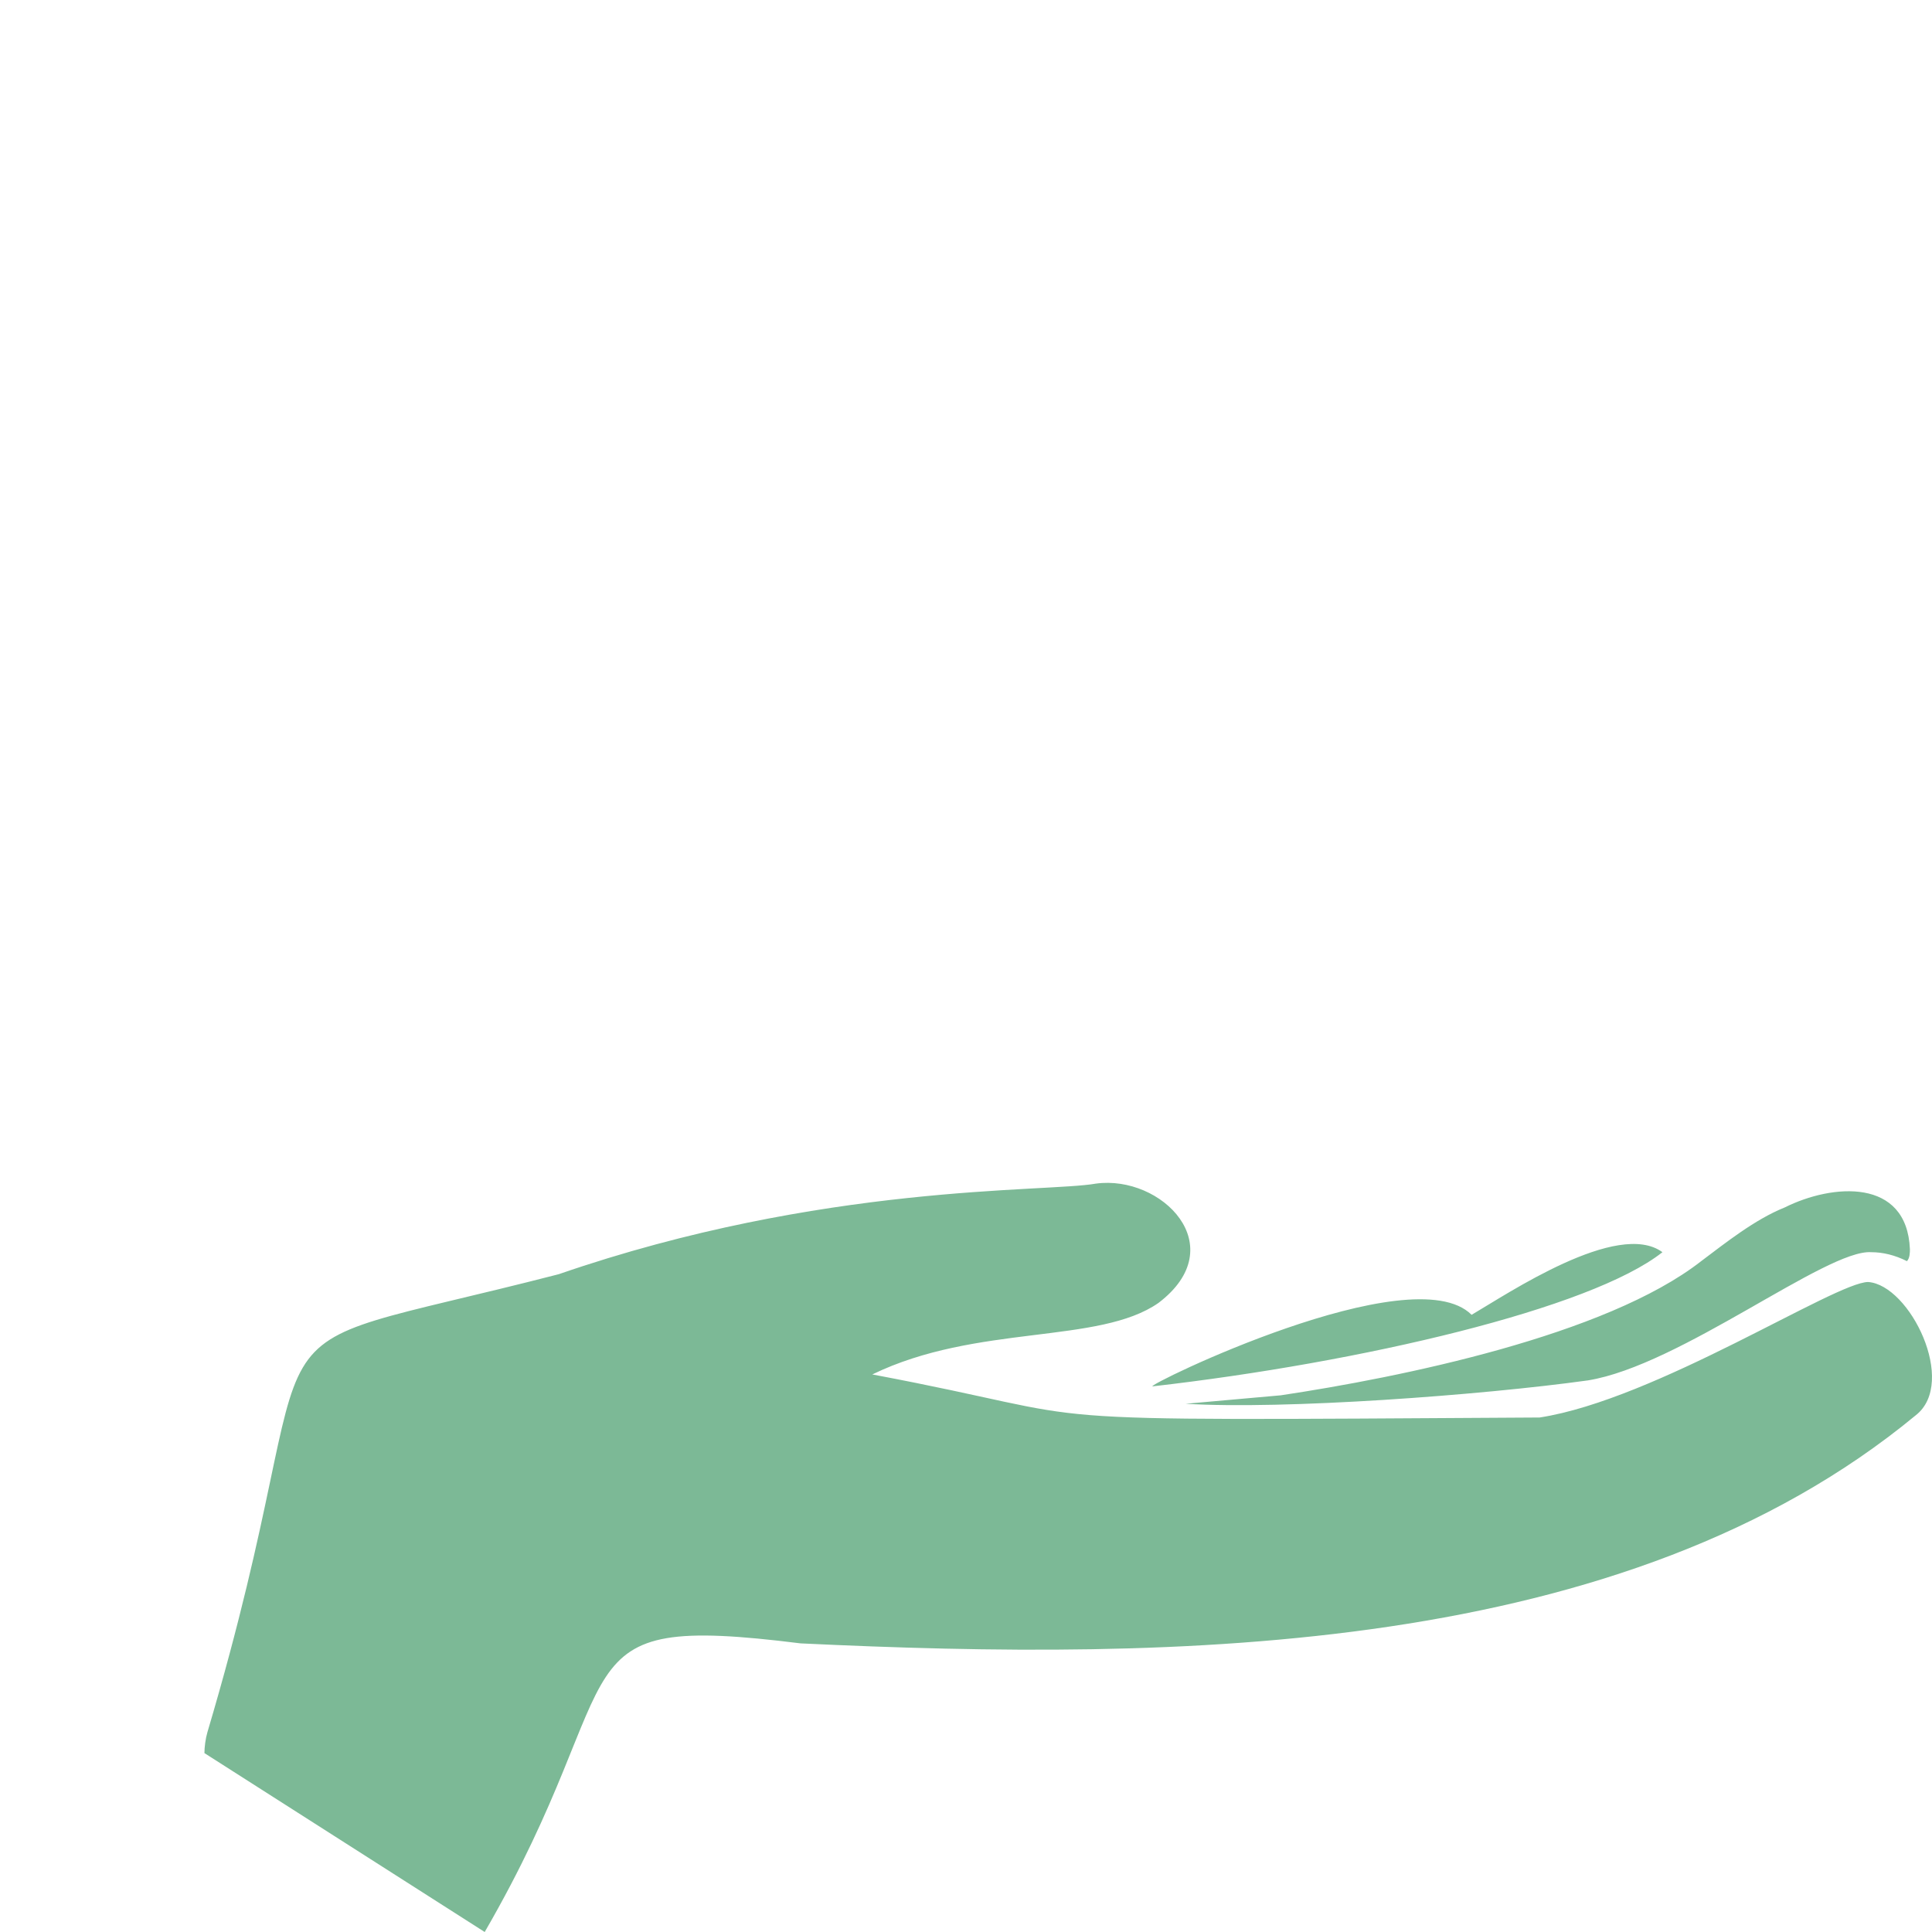
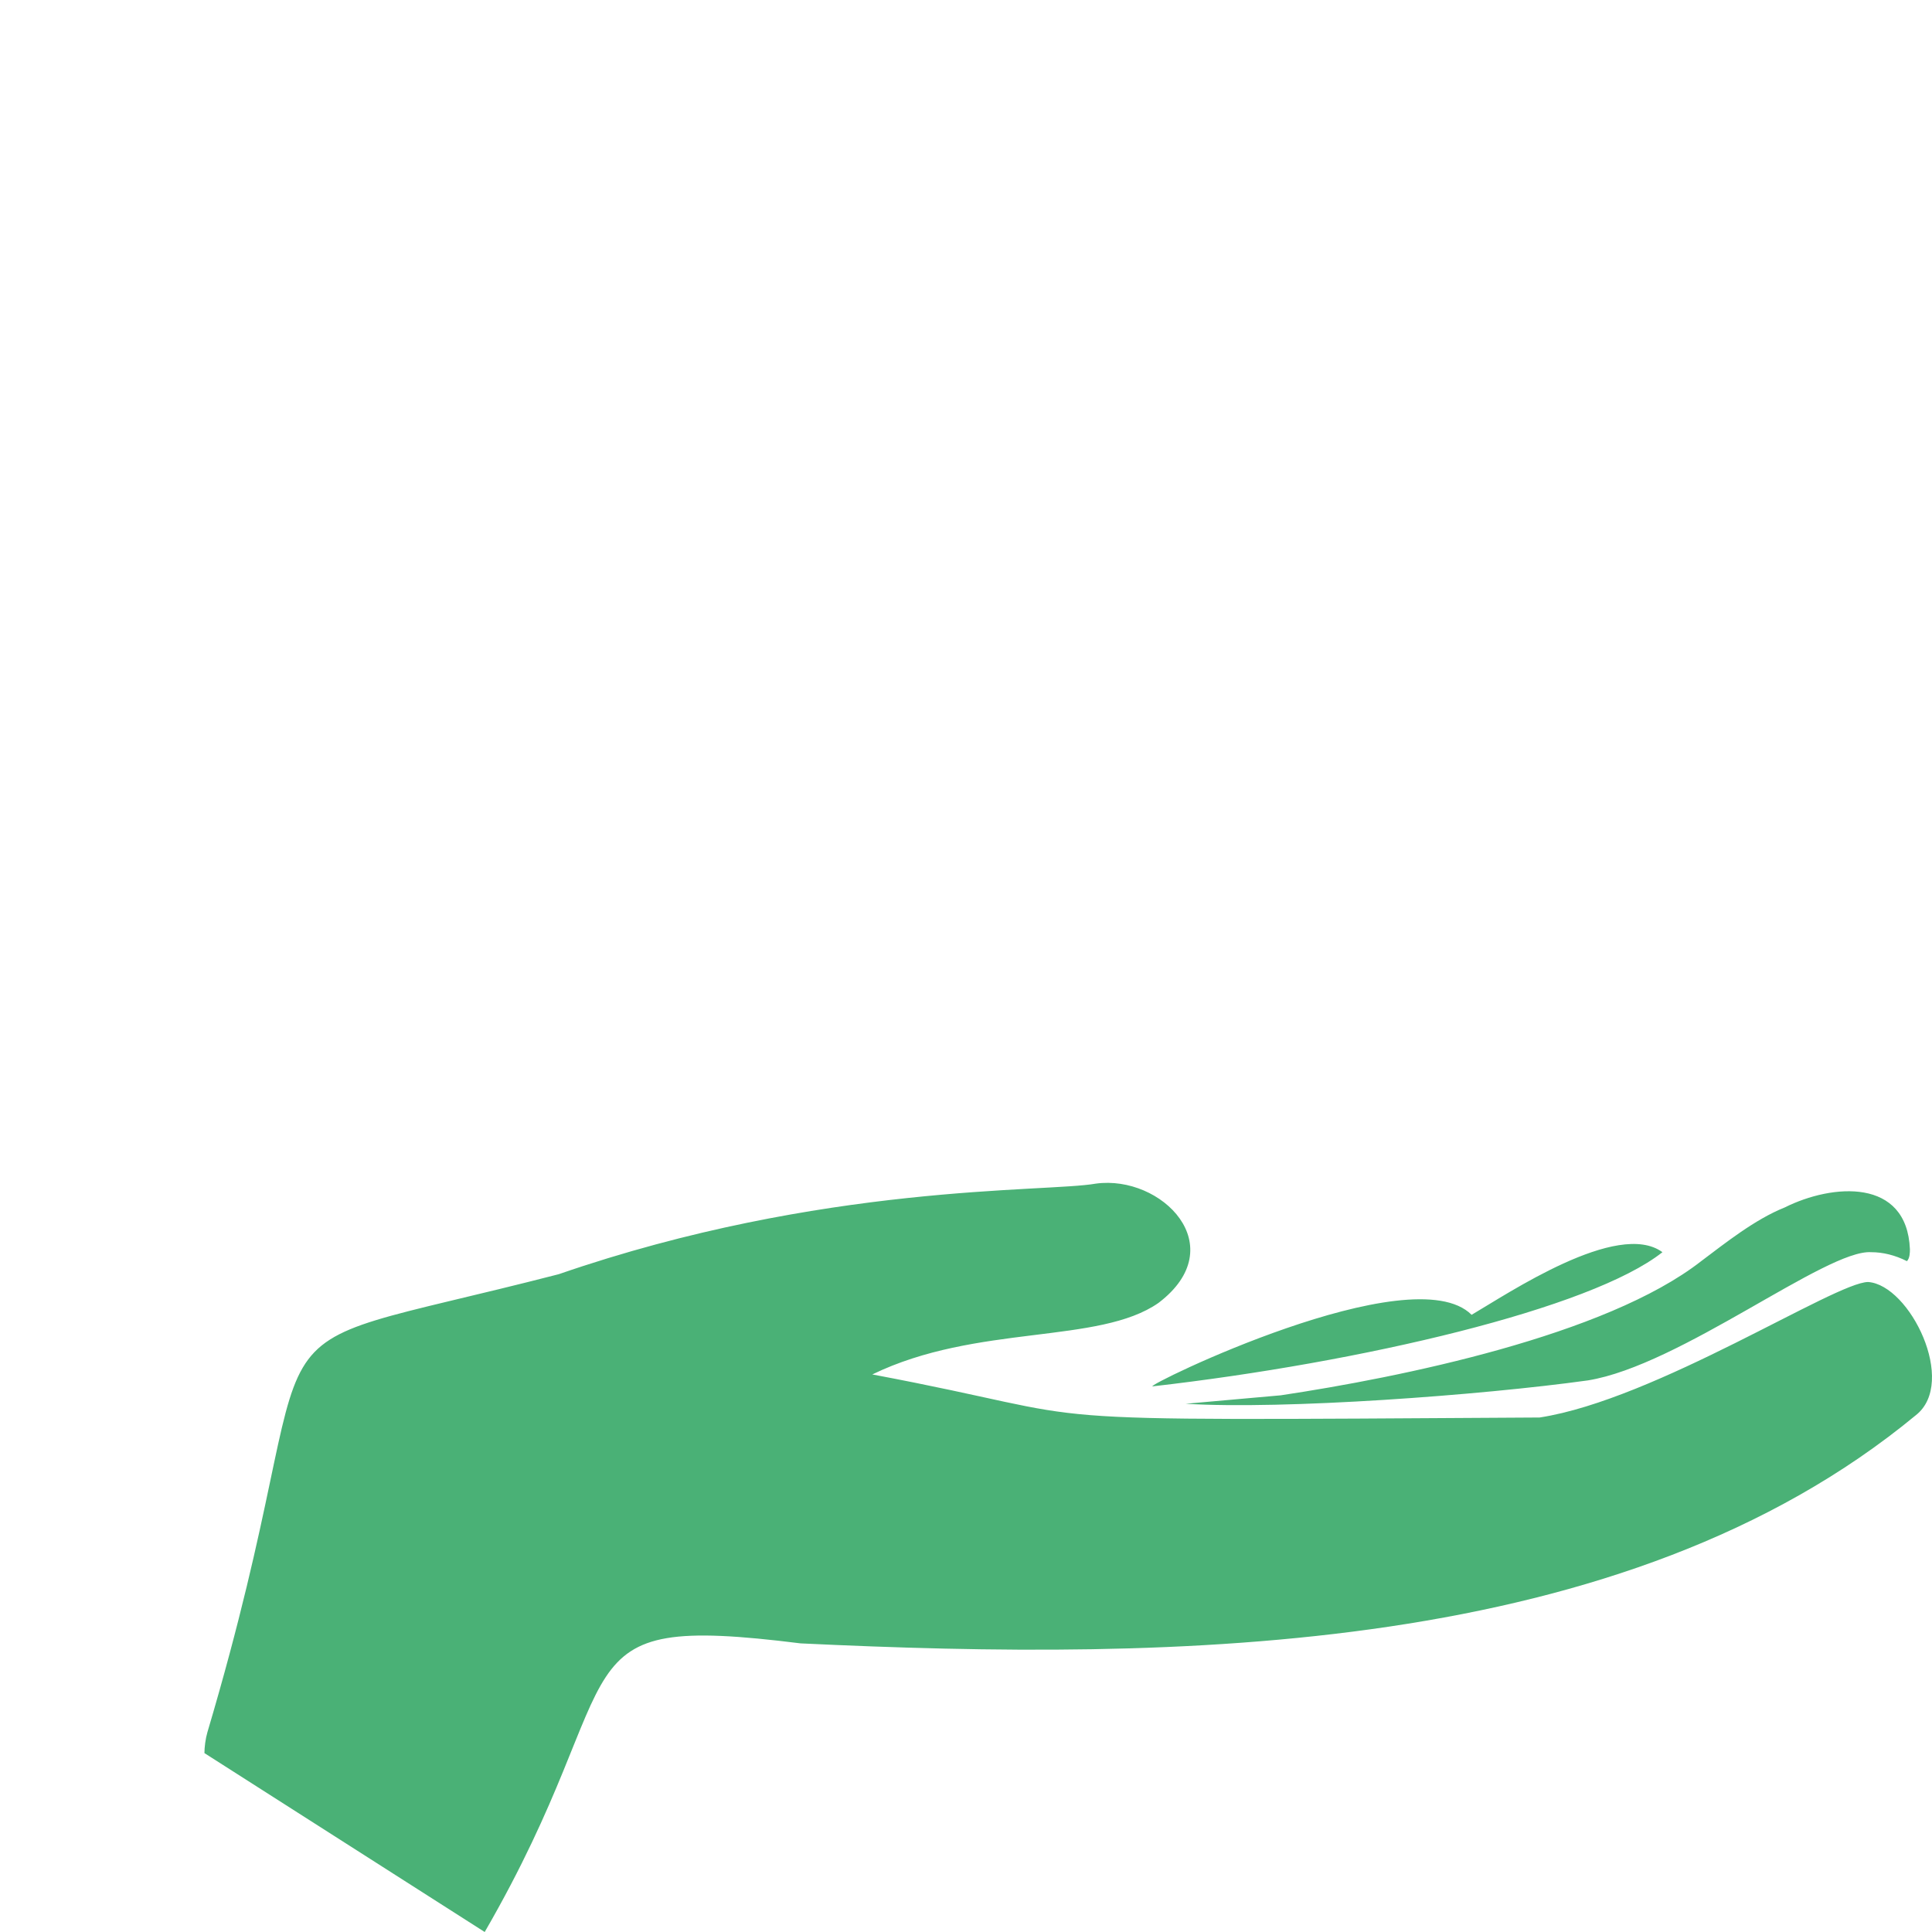
<svg xmlns="http://www.w3.org/2000/svg" version="1.0" id="Layer_1" x="0px" y="0px" width="300px" height="300px" viewBox="0 0 300 300" enable-background="new 0 0 300 300" xml:space="preserve">
  <g>
-     <path fill="#7CB996" d="M246.568,214.348c14.352-2.315,37.039-20.371,43.983-19.908c1.852,0,3.704,0.463,5.556,1.389   c0.463-0.463,0.463-1.389,0.463-1.852c-0.463-11.112-12.038-10.186-19.445-6.482c-4.63,1.852-9.26,5.556-12.963,8.334   c-14.815,11.575-46.761,18.056-65.28,20.834l-14.772,1.315C199.387,218.904,229.9,216.663,246.568,214.348z M31.744,272.221   L75.264,300c23.723-40.967,10.073-49.689,49.05-44.817c58.336,2.778,127.809,2.068,173.181-35.434   c6.482-5.093-0.926-20.217-7.408-20.68c-5.093,0-32.959,18.262-51.016,21.04c-87.297,0.526-64.267,0.72-103.62-6.687   c16.204-7.871,35.187-4.63,44.446-11.112c11.575-8.797,0.463-19.908-9.723-18.519c-7.871,1.389-42.318-0.118-83.416,14.067   c-54.064,13.939-33.755,1.074-54.552,71.122C31.912,269.973,31.744,271.295,31.744,272.221z M178.972,215.274   c32.409-3.704,68.058-12.038,79.17-20.834c-6.945-5.093-24.075,6.482-29.631,9.723   C219.252,194.903,177.583,215.274,178.972,215.274z" />
+     <path fill="#4AB176" d="M246.568,214.348c14.352-2.315,37.039-20.371,43.983-19.908c1.852,0,3.704,0.463,5.556,1.389   c0.463-0.463,0.463-1.389,0.463-1.852c-0.463-11.112-12.038-10.186-19.445-6.482c-4.63,1.852-9.26,5.556-12.963,8.334   c-14.815,11.575-46.761,18.056-65.28,20.834l-14.772,1.315C199.387,218.904,229.9,216.663,246.568,214.348z M31.744,272.221   L75.264,300c23.723-40.967,10.073-49.689,49.05-44.817c58.336,2.778,127.809,2.068,173.181-35.434   c6.482-5.093-0.926-20.217-7.408-20.68c-5.093,0-32.959,18.262-51.016,21.04c-87.297,0.526-64.267,0.72-103.62-6.687   c16.204-7.871,35.187-4.63,44.446-11.112c11.575-8.797,0.463-19.908-9.723-18.519c-7.871,1.389-42.318-0.118-83.416,14.067   c-54.064,13.939-33.755,1.074-54.552,71.122C31.912,269.973,31.744,271.295,31.744,272.221z M178.972,215.274   c32.409-3.704,68.058-12.038,79.17-20.834c-6.945-5.093-24.075,6.482-29.631,9.723   C219.252,194.903,177.583,215.274,178.972,215.274z" />
  </g>
</svg>
